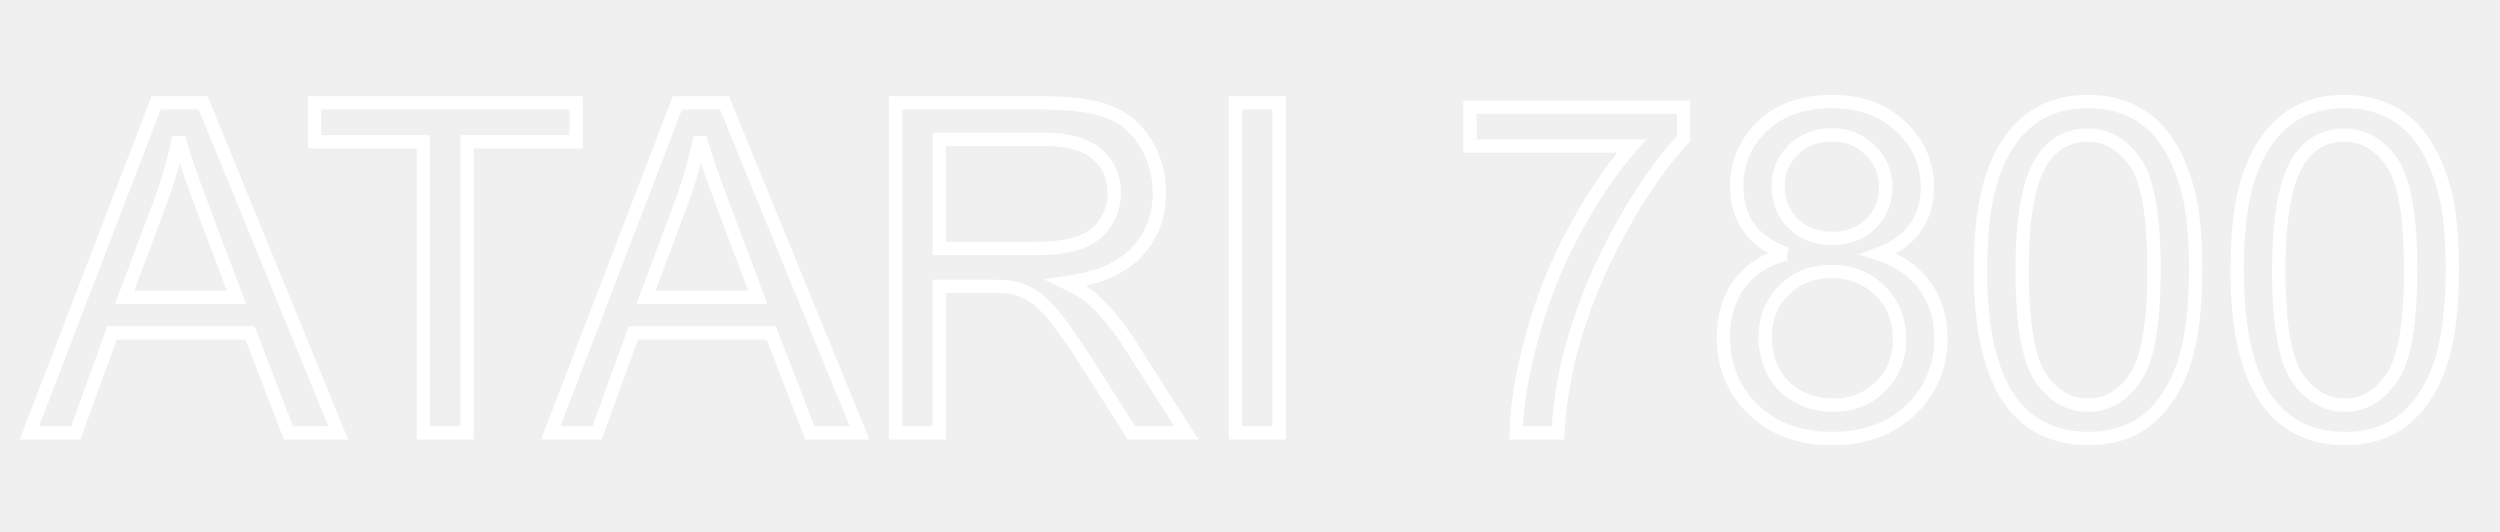
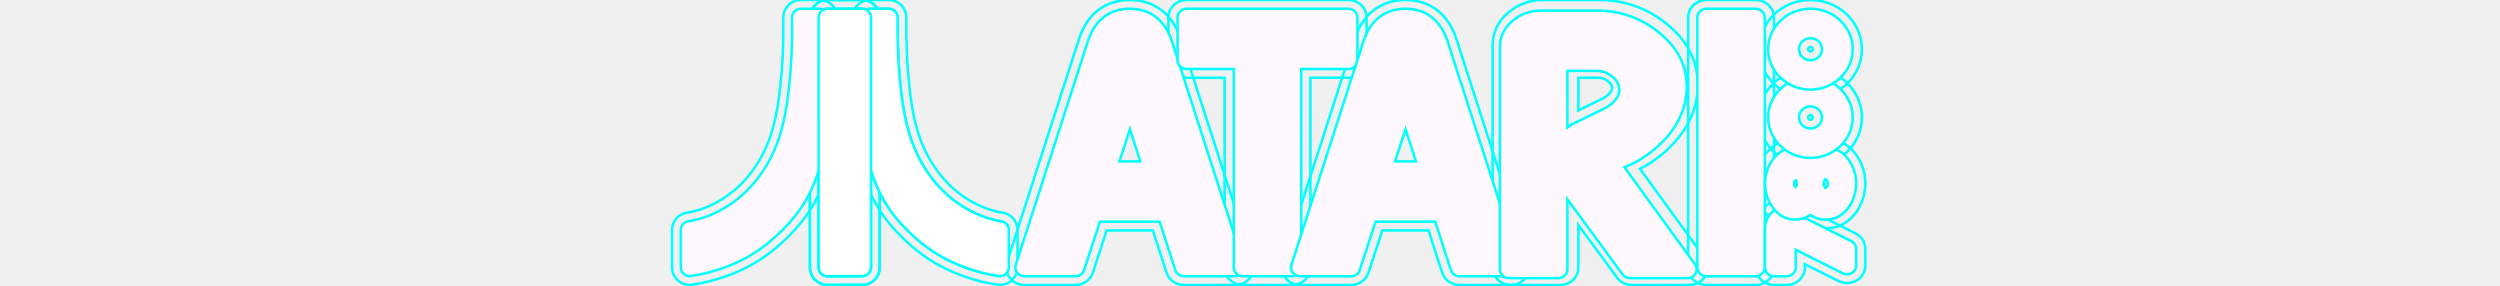
- <svg xmlns="http://www.w3.org/2000/svg" width="94" height="20" viewBox="0 0 94 20" version="1.1" id="svg3739">
-   <defs id="defs3733" />
-   <g id="layer1" transform="translate(0,2)" />
-   <g id="layer2" transform="translate(0,2)" />
-   <g aria-label="ATARI 7800" style="font-style:normal;font-variant:normal;font-weight:normal;font-stretch:normal;font-size:21.333px;line-height:1.25;font-family:Arial;-inkscape-font-specification:Arial;letter-spacing:0px;word-spacing:0px;fill:none;fill-opacity:1;stroke:#ffffff;stroke-width:0.5;stroke-miterlimit:4;stroke-dasharray:none;stroke-opacity:1" id="text4643">
-     <path d="M 1.105,16.276 5.87,3.868 H 7.639 L 12.717,16.276 H 10.847 L 9.399,12.518 H 4.211 L 2.849,16.276 Z M 4.685,11.181 H 8.892 L 7.597,7.745 Q 7.004,6.179 6.717,5.172 6.48,6.365 6.048,7.541 Z" style="font-size:17.333px;fill:none;fill-opacity:1;stroke:#ffffff;stroke-width:0.5;stroke-miterlimit:4;stroke-dasharray:none;stroke-opacity:1" id="path5167" />
-     <path d="M 15.916,16.276 V 5.332 H 11.828 V 3.868 h 9.835 V 5.332 H 17.558 V 16.276 Z" style="font-size:17.333px;fill:none;fill-opacity:1;stroke:#ffffff;stroke-width:0.5;stroke-miterlimit:4;stroke-dasharray:none;stroke-opacity:1" id="path5169" />
-     <path d="M 20.707,16.276 25.472,3.868 h 1.769 L 32.319,16.276 h -1.87 l -1.447,-3.758 h -5.188 l -1.363,3.758 z M 24.287,11.181 H 28.493 L 27.198,7.745 Q 26.606,6.179 26.318,5.172 26.081,6.365 25.649,7.541 Z" style="font-size:17.333px;fill:none;fill-opacity:1;stroke:#ffffff;stroke-width:0.5;stroke-miterlimit:4;stroke-dasharray:none;stroke-opacity:1" id="path5171" />
-     <path d="M 33.673,16.276 V 3.868 h 5.501 q 1.659,0 2.522,0.339 0.863,0.33 1.38,1.176 0.516,0.846 0.516,1.87 0,1.32 -0.855,2.226 -0.855,0.906 -2.641,1.151 0.652,0.313 0.99,0.618 0.719,0.66 1.363,1.65 l 2.158,3.377 h -2.065 l -1.642,-2.581 q -0.719,-1.117 -1.185,-1.71 -0.465,-0.592 -0.838,-0.829 -0.364,-0.237 -0.745,-0.33 -0.279,-0.059 -0.914,-0.059 h -1.904 v 5.51 z m 1.642,-6.932 h 3.529 q 1.126,0 1.76,-0.229 0.635,-0.237 0.965,-0.745 0.33,-0.516 0.33,-1.117 0,-0.88 -0.643,-1.447 -0.635,-0.567 -2.014,-0.567 h -3.927 z" style="font-size:17.333px;fill:none;fill-opacity:1;stroke:#ffffff;stroke-width:0.5;stroke-miterlimit:4;stroke-dasharray:none;stroke-opacity:1" id="path5173" />
-     <path d="M 46.453,16.276 V 3.868 h 1.642 V 16.276 Z" style="font-size:17.333px;fill:none;fill-opacity:1;stroke:#ffffff;stroke-width:0.5;stroke-miterlimit:4;stroke-dasharray:none;stroke-opacity:1" id="path5175" />
-     <path d="M 55.272,5.493 V 4.029 h 8.032 v 1.185 q -1.185,1.261 -2.353,3.352 -1.16,2.09 -1.794,4.299 -0.457,1.557 -0.584,3.411 h -1.566 q 0.025,-1.464 0.576,-3.538 0.55,-2.074 1.574,-3.995 1.033,-1.93 2.192,-3.25 z" style="font-size:17.333px;fill:none;fill-opacity:1;stroke:#ffffff;stroke-width:0.5;stroke-miterlimit:4;stroke-dasharray:none;stroke-opacity:1" id="path5177" />
-     <path d="M 67.163,9.547 Q 66.215,9.2 65.758,8.557 65.301,7.914 65.301,7.017 q 0,-1.354 0.973,-2.277 0.973,-0.923 2.59,-0.923 1.625,0 2.615,0.948 0.99,0.939 0.99,2.294 0,0.863 -0.457,1.507 -0.449,0.635 -1.371,0.982 1.143,0.372 1.735,1.202 0.601,0.829 0.601,1.98 0,1.591 -1.126,2.674 -1.126,1.083 -2.962,1.083 -1.837,0 -2.962,-1.083 -1.126,-1.092 -1.126,-2.717 0,-1.21 0.609,-2.023 0.618,-0.821 1.752,-1.117 z M 66.858,6.966 q 0,0.88 0.567,1.439 0.567,0.559 1.473,0.559 0.88,0 1.439,-0.55 0.567,-0.559 0.567,-1.363 0,-0.838 -0.584,-1.405 -0.576,-0.576 -1.439,-0.576 -0.872,0 -1.447,0.559 -0.576,0.559 -0.576,1.337 z m -0.491,5.73 q 0,0.652 0.305,1.261 0.313,0.609 0.923,0.948 0.609,0.33 1.312,0.33 1.092,0 1.803,-0.702 0.711,-0.702 0.711,-1.786 0,-1.1 -0.736,-1.82 -0.728,-0.719 -1.828,-0.719 -1.075,0 -1.786,0.711 -0.702,0.711 -0.702,1.777 z" style="font-size:17.333px;fill:none;fill-opacity:1;stroke:#ffffff;stroke-width:0.5;stroke-miterlimit:4;stroke-dasharray:none;stroke-opacity:1" id="path5179" />
-     <path d="m 74.467,10.157 q 0,-2.201 0.449,-3.538 0.457,-1.346 1.346,-2.074 0.897,-0.728 2.251,-0.728 0.999,0 1.752,0.406 0.753,0.398 1.244,1.16 0.491,0.753 0.77,1.845 0.279,1.083 0.279,2.928 0,2.184 -0.449,3.529 -0.449,1.337 -1.346,2.074 -0.889,0.728 -2.251,0.728 -1.794,0 -2.818,-1.286 -1.227,-1.549 -1.227,-5.044 z m 1.566,0 q 0,3.055 0.711,4.071 0.719,1.007 1.769,1.007 1.049,0 1.76,-1.016 0.719,-1.016 0.719,-4.062 0,-3.064 -0.719,-4.071 -0.711,-1.007 -1.777,-1.007 -1.049,0 -1.676,0.889 -0.787,1.134 -0.787,4.189 z" style="font-size:17.333px;fill:none;fill-opacity:1;stroke:#ffffff;stroke-width:0.5;stroke-miterlimit:4;stroke-dasharray:none;stroke-opacity:1" id="path5181" />
-     <path d="m 84.116,10.157 q 0,-2.201 0.449,-3.538 0.457,-1.346 1.346,-2.074 0.897,-0.728 2.251,-0.728 0.999,0 1.752,0.406 0.753,0.398 1.244,1.16 0.491,0.753 0.77,1.845 0.279,1.083 0.279,2.928 0,2.184 -0.449,3.529 -0.449,1.337 -1.346,2.074 -0.889,0.728 -2.251,0.728 -1.794,0 -2.818,-1.286 -1.227,-1.549 -1.227,-5.044 z m 1.566,0 q 0,3.055 0.711,4.071 0.719,1.007 1.769,1.007 1.049,0 1.76,-1.016 0.719,-1.016 0.719,-4.062 0,-3.064 -0.719,-4.071 -0.711,-1.007 -1.777,-1.007 -1.049,0 -1.676,0.889 -0.787,1.134 -0.787,4.189 z" style="font-size:17.333px;fill:none;fill-opacity:1;stroke:#ffffff;stroke-width:0.5;stroke-miterlimit:4;stroke-dasharray:none;stroke-opacity:1" id="path5183" />
+ <svg xmlns="http://www.w3.org/2000/svg" xmlns:xlink="http://www.w3.org/1999/xlink" id="Calque_1" data-name="Calque 1" viewBox="0 0 1000 114.001" version="1.1">
+   <defs id="defs55">
+     <linearGradient id="Degradado_sin_nombre_33" x1="301.865" y1="110.451" x2="301.865" y2="3.502" gradientUnits="userSpaceOnUse">
+       <stop offset="0" stop-color="#6c4d9d" id="stop2" />
+       <stop offset="0.043" stop-color="#6855a2" id="stop4" />
+       <stop offset="0.109" stop-color="#5b6bb1" id="stop6" />
+       <stop offset="0.19" stop-color="#488ec9" id="stop8" />
+       <stop offset="0.256" stop-color="#35afdf" id="stop10" />
+       <stop offset="0.485" stop-color="#9ecf81" id="stop12" />
+       <stop offset="0.652" stop-color="#fdd255" id="stop14" />
+       <stop offset="0.698" stop-color="#fccc55" id="stop16" />
+       <stop offset="0.759" stop-color="#fbbb55" id="stop18" />
+       <stop offset="0.828" stop-color="#f8a056" id="stop20" />
+       <stop offset="0.903" stop-color="#f47a56" id="stop22" />
+       <stop offset="0.982" stop-color="#ef4957" id="stop24" />
+       <stop offset="1" stop-color="#ee3d57" id="stop26" />
+     </linearGradient>
+     <linearGradient id="Degradado_sin_nombre_33-2" x1="337.931" y1="110.47" x2="337.931" y2="-17904.04" xlink:href="#Degradado_sin_nombre_33" />
+     <linearGradient id="Degradado_sin_nombre_33-3" x1="330.944" y1="113.223" x2="330.944" y2="3.499" xlink:href="#Degradado_sin_nombre_33" />
+     <linearGradient id="Degradado_sin_nombre_33-4" x1="381.929" y1="113.751" x2="381.929" y2="-101.062" xlink:href="#Degradado_sin_nombre_33" />
+     <linearGradient id="Degradado_sin_nombre_33-5" x1="394.195" y1="110.439" x2="394.195" y2="-235.837" xlink:href="#Degradado_sin_nombre_33" />
+     <linearGradient id="Degradado_sin_nombre_33-6" x1="397.02" y1="184.671" x2="397.02" y2="-411.885" xlink:href="#Degradado_sin_nombre_33" />
+     <linearGradient id="Degradado_sin_nombre_33-7" x1="348.748" y1="126.983" x2="348.748" y2="-4.743" xlink:href="#Degradado_sin_nombre_33" />
+     <linearGradient id="Degradado_sin_nombre_33-8" x1="352.534" y1="126.431" x2="352.534" y2="3.501" xlink:href="#Degradado_sin_nombre_33" />
+     <linearGradient id="Degradado_sin_nombre_33-9" x1="369.974" y1="119.185" x2="369.974" y2="-14.765" xlink:href="#Degradado_sin_nombre_33" />
+     <linearGradient id="Degradado_sin_nombre_33-10" x1="342.1" y1="28026.131" x2="342.1" y2="-28005.119" xlink:href="#Degradado_sin_nombre_33" />
+     <linearGradient id="Degradado_sin_nombre_33-11" x1="330.957" y1="110.477" x2="330.957" y2="-11.464" xlink:href="#Degradado_sin_nombre_33" />
+     <linearGradient id="Degradado_sin_nombre_33-12" x1="337.916" y1="110.469" x2="337.916" y2="3.5" xlink:href="#Degradado_sin_nombre_33" />
+     <linearGradient id="Degradado_sin_nombre_33-14" x1="348.037" y1="130.434" x2="348.037" y2="3.501" xlink:href="#Degradado_sin_nombre_33" />
+     <linearGradient id="Degradado_sin_nombre_33-15" x1="388.306" y1="606.294" x2="388.306" y2="-16941.348" xlink:href="#Degradado_sin_nombre_33" />
+     <linearGradient id="Degradado_sin_nombre_33-16" x1="371.404" y1="119.918" x2="371.404" y2="-85.608" xlink:href="#Degradado_sin_nombre_33" />
+     <linearGradient id="Degradado_sin_nombre_33-17" x1="361.541" y1="166.497" x2="361.541" y2="-54.521" xlink:href="#Degradado_sin_nombre_33" />
+     <linearGradient id="Degradado_sin_nombre_33-18" x1="355.036" y1="120.476" x2="355.036" y2="-19.886" xlink:href="#Degradado_sin_nombre_33" />
+     <linearGradient id="Degradado_sin_nombre_33-19" x1="373.999" y1="110.439" x2="373.999" y2="3.501" xlink:href="#Degradado_sin_nombre_33" />
+     <linearGradient id="Degradado_sin_nombre_33-21" x1="360.14" y1="162.104" x2="360.14" y2="-174.105" xlink:href="#Degradado_sin_nombre_33" />
+     <linearGradient id="Degradado_sin_nombre_33-22" x1="360.14" y1="162.104" x2="360.14" y2="-174.105" xlink:href="#Degradado_sin_nombre_33" />
+     <linearGradient id="Degradado_sin_nombre_33-24" x1="350.806" y1="242.228" x2="350.806" y2="-170.388" xlink:href="#Degradado_sin_nombre_33" />
+     <linearGradient id="Degradado_sin_nombre_33-25" x1="350.806" y1="242.228" x2="350.806" y2="-170.388" xlink:href="#Degradado_sin_nombre_33" />
+     <linearGradient id="Degradado_sin_nombre_33-27" x1="301.865" y1="106.951" x2="301.865" y2="7.002" xlink:href="#Degradado_sin_nombre_33" />
+     <linearGradient id="Degradado_sin_nombre_33-28" x1="337.916" y1="106.97" x2="337.916" y2="7.001" xlink:href="#Degradado_sin_nombre_33" />
+     <linearGradient id="Degradado_sin_nombre_33-29" x1="373.998" y1="106.939" x2="373.998" y2="7.001" xlink:href="#Degradado_sin_nombre_33" />
+     <linearGradient id="Degradado_sin_nombre_33-30" x1="337.916" y1="106.968" x2="337.916" y2="7.001" xlink:href="#Degradado_sin_nombre_33" />
+     <linearGradient id="Degradado_sin_nombre_33-31" x1="373.998" y1="106.939" x2="373.998" y2="7.002" xlink:href="#Degradado_sin_nombre_33" />
+   </defs>
+   <g id="g998">
+     <path style="fill:none;stroke-width:1.023;fill-opacity:1;stroke:#00ffff;stroke-opacity:1" id="path70" d="m 718.602,68.405 a 3.227,3.087 0 0 1 2.621,1.533 6.281,6.007 0 0 1 0,6.95 3.227,3.086 0 0 1 -2.621,1.533 4.304,4.117 0 0 1 -3.086,-1.278 5.35,5.117 0 0 1 -1.49,-3.743 5.184,4.958 0 0 1 1.49,-3.718 4.304,4.117 0 0 1 3.086,-1.278 m 0,-7 a 11.567,11.063 0 0 0 -8.195,3.265 12.434,11.893 0 0 0 -3.7,8.73 12.612,12.062 0 0 0 3.589,8.65 q 0.055,0.053 0.111,0.105 a 11.567,11.063 0 0 0 8.195,3.265 10.412,9.958 0 0 0 8.572,-4.459 13.6,13.007 0 0 0 0.002,-15.095 10.413,9.96 0 0 0 -8.574,-4.462 z" />
+     <path style="fill:none;stroke-width:1.023;fill-opacity:1;stroke:#00ffff;stroke-opacity:1" id="path72" d="m 562.213,39.858 9.138,28.204 h -18.275 l 9.138,-28.204 m 0,-7 a 7.319,7 0 0 0 -6.991,4.928 l -9.138,28.204 a 7.319,7 0 0 0 6.991,9.072 h 18.275 a 7.319,7 0 0 0 6.991,-9.072 l -9.138,-28.204 a 7.319,7 0 0 0 -6.991,-4.928 z" />
+     <path style="fill:none;stroke-width:1.023;fill-opacity:1;stroke:#00ffff;stroke-opacity:1" id="path74" d="m 729.856,68.063 a 4.535,4.338 0 0 1 3.312,1.365 5.547,5.305 0 0 1 1.606,3.972 5.726,5.477 0 0 1 -1.606,3.999 4.536,4.338 0 0 1 -3.312,1.365 3.464,3.313 0 0 1 -2.786,-1.638 6.774,6.479 0 0 1 0,-7.425 3.464,3.313 0 0 1 2.786,-1.638 m 0,-7 a 10.599,10.137 0 0 0 -8.719,4.54 l -0.035,0.047 a 14.093,13.479 0 0 0 0,15.526 l 0.035,0.047 a 10.599,10.137 0 0 0 8.719,4.54 11.781,11.268 0 0 0 8.497,-3.426 13.015,12.448 0 0 0 3.739,-8.939 12.797,12.239 0 0 0 -3.773,-8.944 11.776,11.264 0 0 0 -8.464,-3.393 z" />
+     <path style="fill:none;stroke-width:1.023;fill-opacity:1;stroke:#00ffff;stroke-opacity:1" id="path76" d="m 724.234,39.067 a 8.272,7.912 0 1 1 -8.238,7.912 8.258,7.898 0 0 1 8.238,-7.912 m 0,-7 a 15.591,14.912 0 1 0 15.557,14.912 15.591,14.913 0 0 0 -15.557,-14.912 z" />
+     <path style="fill:none;stroke-width:1.023;fill-opacity:1;stroke:#00ffff;stroke-opacity:1" id="path80" d="m 451.955,39.858 9.138,28.204 h -18.275 l 9.138,-28.204 m 0,-7 a 7.319,7 0 0 0 -6.991,4.928 L 435.827,65.989 a 7.319,7 0 0 0 6.991,9.072 h 18.275 a 7.319,7 0 0 0 6.991,-9.072 l -9.138,-28.204 a 7.319,7 0 0 0 -6.991,-4.928 z" />
+     <path style="fill:none;stroke-width:1.023;fill-opacity:1;stroke:#00ffff;stroke-opacity:1" id="path82" d="m 724.234,11.762 a 8.272,7.912 0 1 1 -8.238,7.912 8.258,7.899 0 0 1 8.238,-7.912 m 0,-7 A 15.591,14.912 0 1 0 739.791,19.674 15.592,14.913 0 0 0 724.234,4.762 Z" />
+     <path style="fill:none;stroke-width:1.023;fill-opacity:1;stroke:#00ffff;stroke-opacity:1" id="path86" d="m 451.955,7.001 q 9.798,0 13.348,10.594 l 28.808,89.406 h -20.498 l -7.076,-21.838 h -29.241 l -7.162,21.838 h -20.338 l 28.821,-89.406 q 3.464,-10.594 13.336,-10.594 m -9.138,61.061 h 18.275 L 451.955,39.858 442.817,68.061 M 451.955,6e-4 c -5.696,0 -15.911,2.014 -20.321,15.505 l -28.83,89.433 a 7.319,7 0 0 0 6.994,9.062 h 20.338 a 7.319,7 0 0 0 6.983,-4.905 l 5.553,-16.933 h 18.472 l 5.479,16.91 a 7.319,7 0 0 0 6.991,4.928 h 20.498 a 7.319,7 0 0 0 6.994,-9.062 L 472.298,15.533 472.272,15.455 C 467.758,2.008 457.605,6e-4 451.955,6e-4 Z" />
+     <path style="fill:#fff9ff;fill-opacity:1;stroke-width:1.023;stroke:#00ffff;stroke-opacity:1" id="path224" d="m 465.303,17.595 q -3.556,-10.594 -13.348,-10.594 -9.872,0 -13.336,10.594 l -28.821,89.406 h 20.338 l 7.162,-21.838 h 29.241 l 7.076,21.838 h 20.498 z m -22.486,50.467 9.138,-28.204 9.138,28.204 z" />
+     <path style="fill:none;stroke-width:1.023;fill-opacity:1;stroke:#00ffff;stroke-opacity:1" id="path90" d="M 539.319,7.001 V 24.102 H 516.845 V 107.001 H 497.162 V 24.102 H 474.688 V 7.001 h 64.631 m 0,-7 h -64.631 a 7.319,7 0 0 0 -7.319,7 v 17.102 a 7.319,7 0 0 0 7.319,7 h 15.155 v 75.898 a 7.319,7 0 0 0 7.319,7 h 19.683 a 7.319,7 0 0 0 7.319,-7 V 31.102 h 15.155 a 7.319,7 0 0 0 7.319,-7 V 7.001 a 7.319,7 0 0 0 -7.319,-7 z" />
+     <path style="fill:none;stroke-width:1.023;fill-opacity:1;stroke:#00ffff;stroke-opacity:1" id="path94" d="m 562.213,7.001 q 9.798,0 13.336,10.594 l 28.821,89.406 h -20.511 l -7.076,-21.838 h -29.228 l -7.162,21.838 h -20.338 l 28.821,-89.406 q 3.445,-10.594 13.336,-10.594 m -9.138,61.061 h 18.275 L 562.213,39.858 553.075,68.061 M 562.213,6e-4 c -5.706,0 -15.935,2.016 -20.325,15.515 l -28.826,89.422 a 7.319,7 0 0 0 6.994,9.062 h 20.338 a 7.319,7 0 0 0 6.983,-4.905 l 5.553,-16.933 h 18.46 l 5.479,16.91 a 7.319,7 0 0 0 6.991,4.928 h 20.511 a 7.319,7 0 0 0 6.994,-9.062 l -28.821,-89.406 -0.022,-0.067 C 578.027,2.01 567.868,6e-4 562.213,6e-4 Z" />
+     <path style="fill:none;fill-opacity:1;stroke:#00ffff;stroke-width:1.023;stroke-opacity:1" id="path98" d="m 639.525,7.001 a 33.712,32.244 0 0 1 22.474,7.949 q 9.798,7.866 9.805,18.897 0,10.24 -7.693,18.684 a 42.01,40.181 0 0 1 -19.239,11.952 l 30.883,42.518 h -22.968 l -23.573,-32.066 q -5.168,-6.945 -5.174,-10.889 0,-7.37 7.31,-12.023 3.445,-1.647 6.73,-3.295 c 2.198,-1.098 4.433,-2.185 6.742,-3.283 q 7.298,-4.234 7.298,-10.381 a 10.543,10.084 0 0 0 -3.853,-7.594 12.708,12.154 0 0 0 -8.792,-3.366 H 624.04 V 107.001 H 604.37 V 17.949 a 10.537,10.079 0 0 1 3.779,-7.653 12.818,12.26 0 0 1 8.903,-3.295 h 22.474 m 0,-7 H 617.051 A 20.26,19.378 0 0 0 603.231,5.111 17.862,17.085 0 0 0 597.051,17.949 v 89.052 a 7.319,7 0 0 0 7.319,7 h 19.671 a 7.319,7 0 0 0 7.319,-7 V 90.022 l 15.441,21.005 a 7.319,7 0 0 0 5.987,2.974 h 22.968 a 7.319,7 0 0 0 6.011,-10.994 L 656.005,67.541 A 48.407,46.299 0 0 0 669.63,57.127 c 6.299,-6.925 9.492,-14.757 9.492,-23.281 0,-9.482 -4.178,-17.644 -12.418,-24.259 A 40.982,39.197 0 0 0 639.525,6.04e-4 Z m -8.166,31.102 h 8.117 a 5.457,5.219 0 0 1 3.869,1.546 c 1.457,1.273 1.457,2.073 1.457,2.415 0,0.59 -6e-5,2.137 -3.536,4.255 -2.333,1.112 -4.487,2.162 -6.575,3.205 q -1.608,0.808 -3.332,1.652 z" />
+     <path style="fill:none;stroke-width:1.023;fill-opacity:1;stroke:#00ffff;stroke-opacity:1" id="path102" d="m 702.267,7.001 v 100 H 682.584 v -100 h 19.683 m 0,-7 H 682.584 a 7.319,7 0 0 0 -7.319,7 v 100 a 7.319,7 0 0 0 7.319,7 h 19.683 a 7.319,7 0 0 0 7.319,-7 v -100 a 7.319,7 0 0 0 -7.319,-7 z" />
+     <path style="fill:none;stroke-width:1.023;fill-opacity:1;stroke:#00ffff;stroke-opacity:1" id="path106" d="m 712.852,86.935 a 3.463,3.312 0 0 1 1.565,0.414 l 24.397,12.205 v 6.663 l -24.17,-12.085 v 12.869 h -4.988 V 91.356 a 5.292,5.062 0 0 1 0.964,-3.059 2.688,2.571 0 0 1 2.233,-1.361 m 0,-7 a 9.95,9.517 0 0 0 -8.243,4.364 12.665,12.113 0 0 0 -2.273,7.056 v 15.645 a 7.319,7 0 0 0 7.319,7 h 4.988 a 7.319,7 0 0 0 7.319,-7 v -1.311 l 13.461,6.73 a 7.319,7 0 0 0 10.709,-6.203 v -6.663 a 7.319,7 0 0 0 -3.927,-6.203 l -24.397,-12.205 -0.056,-0.027 a 10.695,10.229 0 0 0 -4.901,-1.183 z" />
+     <path style="fill:none;stroke-width:1.023;fill-opacity:1;stroke:#00ffff;stroke-opacity:1" id="path110" d="m 730.673,62.504 c 2.188,0 4.093,1.1 5.714,3.277 a 14.335,13.711 0 0 1 0,15.264 c -1.621,2.177 -3.526,3.277 -5.714,3.277 h -0.726 c -2.199,0 -4.104,-1.1 -5.702,-3.277 a 7.574,7.245 0 0 1 -6.405,3.277 c -2.188,0 -4.093,-1.1 -5.725,-3.277 a 14.171,13.554 0 0 1 0,-15.264 c 1.633,-2.177 3.537,-3.277 5.725,-3.277 h 0.703 q 3.299,0 5.702,3.255 a 7.661,7.327 0 0 1 6.428,-3.255 m -0.818,16.26 a 4.536,4.338 0 0 0 3.312,-1.365 5.726,5.477 0 0 0 1.606,-3.999 5.547,5.305 0 0 0 -1.606,-3.972 4.535,4.338 0 0 0 -3.312,-1.365 3.464,3.313 0 0 0 -2.786,1.638 6.774,6.479 0 0 0 0,7.425 3.464,3.313 0 0 0 2.786,1.638 M 718.602,78.421 a 3.227,3.086 0 0 0 2.621,-1.533 6.281,6.007 0 0 0 0,-6.95 3.227,3.087 0 0 0 -2.621,-1.533 4.304,4.117 0 0 0 -3.086,1.278 5.184,4.958 0 0 0 -1.49,3.718 5.35,5.117 0 0 0 1.49,3.743 4.304,4.117 0 0 0 3.086,1.278 m 12.072,-22.917 a 14.873,14.225 0 0 0 -6.286,1.303 13.124,12.552 0 0 0 -5.844,-1.303 h -0.703 c -3.205,0 -7.832,1.075 -11.673,6.198 a 21.482,20.546 0 0 0 0.004,23.428 c 3.837,5.117 8.464,6.193 11.669,6.193 a 14.815,14.17 0 0 0 6.276,-1.302 13.081,12.511 0 0 0 5.832,1.302 h 0.726 c 4.544,0 8.691,-2.208 11.675,-6.217 a 21.645,20.703 0 0 0 0.03,-23.345 c -3.015,-4.049 -7.161,-6.257 -11.705,-6.257 z" />
+     <path style="fill:none;stroke-width:1.023;fill-opacity:1;stroke:#00ffff;stroke-opacity:1" id="path114" d="M 724.234,34.306 A 13.25,12.673 0 1 1 711.038,46.979 13.221,12.645 0 0 1 724.234,34.306 m 0,20.584 a 8.272,7.912 0 1 0 -8.238,-7.912 8.258,7.898 0 0 0 8.238,7.912 m 0,-27.584 A 20.569,19.673 0 1 0 744.749,46.979 20.565,19.669 0 0 0 724.234,27.306 Z m 0,20.584 a 0.954,0.912 0 1 1 0.92,-0.912 0.938,0.897 0 0 1 -0.92,0.912 z" />
+     <path style="fill:none;stroke-width:1.023;fill-opacity:1;stroke:#00ffff;stroke-opacity:1" id="path118" d="M 724.234,7.001 A 13.25,12.673 0 1 1 711.038,19.674 13.221,12.645 0 0 1 724.234,7.001 m 0,20.584 a 8.272,7.912 0 1 0 -8.238,-7.912 8.258,7.898 0 0 0 8.238,7.912 m 0,-27.584 A 20.569,19.673 0 1 0 744.749,19.674 20.565,19.67 0 0 0 724.234,5.8e-4 Z m 0,20.584 a 0.954,0.912 0 1 1 0.92,-0.912 0.938,0.897 0 0 1 -0.92,0.912 z" />
+     <path style="fill:none;fill-opacity:1;stroke:#00ffff;stroke-opacity:1" fill="#fff" id="path170" d="M336.506,7q1.401,0,2.803.002,1.974.002,3.948.004.817,0,1.634-.001.003,49.97,0,99.941-1.355.003-2.71.003-2.423,0-4.847-.002-3.181,0-6.361.023l-0-.037c-.058-10.61-.008-21.226-.025-31.831v-.002q-.009-34.037-.008-68.082,2.783-.019,5.567-.016m0-7q-2.808,0-5.614.016a7,7,0,0,0-6.953,7.005q.014,20.431.007,40.862-.001,13.609.001,27.217.01,6.135 0,12.251c-.005,6.427-.011,13.073.025,19.619a7.032,7.032,0,0,0,7.001,6.999l.06-0c2.1-.018,4.2-.022,6.3-.022l2.419.001,2.429.001q1.364,0,2.728-.003a7,7,0,0,0,6.982-7q.003-49.965,0-99.941a7,7,0,0,0-7-7h-.012l-1.622.001L340.185.003,339.317.002,336.506,0Z" />
+     <path style="fill:none;fill-opacity:1;stroke:#00ffff;stroke-opacity:1" fill="#fff" id="path166" d="M336.506,7q1.401,0,2.803.002,1.974.002,3.948.004.817,0,1.634-.001.003,49.97,0,99.941-1.355.003-2.71.003-2.423,0-4.847-.002-3.181,0-6.361.023l-0-.037c-.058-10.61-.008-21.226-.025-31.831v-.002q-.009-34.037-.008-68.082,2.783-.019,5.567-.016m0-7q-2.808,0-5.614.016a7,7,0,0,0-6.953,7.005q.014,20.431.007,40.862-.001,13.609.001,27.217.01,6.135 0,12.251c-.005,6.427-.011,13.073.025,19.619a7.032,7.032,0,0,0,7.001,6.999l.06-0c2.1-.018,4.2-.022,6.3-.022l2.419.001,2.429.001q1.364,0,2.728-.003a7,7,0,0,0,6.982-7q.003-49.965,0-99.941a7,7,0,0,0-7-7h-.012l-1.622.001L340.185.003,339.317.002,336.506,0Z" />
+     <path style="fill:#fff9ff;fill-opacity:1;stroke:#00ffff;stroke-opacity:1" fill="url(#Degradado_sin_nombre_33-2)" id="path124" d="M330.972,110.47a3.5,3.5,0,0,1-3.5-3.467v-.072a3.5,3.5,0,0,1,3.5-3.5,3.563,3.563,0,0,1,.493.034c1.957-.017,3.913-.02,5.869-.02l7.557-.001a3.5,3.5,0,0,1,.017,7q-1.269.006-2.538.005l-5.166-.003c-2.067,0-4.133.004-6.2.023Z" />
+     <path style="fill:#fff9ff;fill-opacity:1;stroke:#00ffff;stroke-opacity:1" fill="url(#Degradado_sin_nombre_33-3)" id="path128" d="M330.947,78.241a3.501,3.501,0,0,1-3.482-3.142h-.018l-.001-27.232q.002-20.424-.007-40.849a3.5,3.5,0,0,1,3.498-3.502h.002a3.5,3.5,0,0,1,3.5,3.497q.016,20.67.007,41.338l0,26.745H334.429a3.501,3.501,0,0,1-3.481,3.145Z" />
+     <path style="fill:#fff9ff;fill-opacity:1;stroke:#00ffff;stroke-opacity:1" fill="#fff" id="path150" d="M352.319,7.001q1.606,0,3.21.005a239.561,239.561,0,0,0,1.475,30.425,239.212,239.212,0,0,1-1.475-30.425q-1.71-.005-3.421-.005-2.057,0-4.113.003,2.163-.002,4.324-.003" />
+     <path style="fill:#fff9ff;fill-opacity:1;stroke:#00ffff;stroke-opacity:1" fill="url(#Degradado_sin_nombre_33-10)" id="path156" d="M339.305,10.502a3.5,3.5,0,0,1,.004-7l5.582 0a3.5,3.5,0,0,1,.019,7l-1.706.003Z" />
+     <path style="fill:#fff9ff;fill-opacity:1;stroke:#00ffff;stroke-opacity:1" fill="url(#Degradado_sin_nombre_33-11)" id="path160" d="M330.972,110.431A3.5,3.5,0,0,1,327.472,106.951c-.038-6.665-.032-13.332-.026-19.998q.005-5.921.001-11.841v-.007a3.502,3.502,0,0,1,3.493-3.504h.007a3.498,3.498,0,0,1,3.5,3.49v.01q.01,6.105,0,12.214c-.005,6.532-.011,13.065.025,19.598a3.5,3.5,0,0,1-3.48,3.519Z" />
+     <path style="fill:#fff9ff;fill-opacity:1;stroke:#00ffff;stroke-opacity:1" fill="url(#Degradado_sin_nombre_33-12)" id="path164" d="M330.972,110.469a3.501,3.501,0,0,1-3.5-3.5v-.037c-.036-6.527-.03-13.075-.025-19.622q.005-6.103,0-12.204l-.001-27.232q.002-20.427-.007-40.855a3.5,3.5,0,0,1,3.477-3.502q2.83-.019,5.662-.016l8.313.004a3.5,3.5,0,0,1,3.5,3.5q.003,49.97,0,99.941a3.5,3.5,0,0,1-3.491,3.5l-7.566.001c-2.11,0-4.221.004-6.331.022Z" />
+     <path style="fill:none;fill-opacity:1;stroke:#00ffff;stroke-opacity:1" fill="#fff" id="path194" d="M352.106,7.002q1.712,0,3.423.005a239.212,239.212,0,0,0,1.475,30.425q.186,1.47.394,2.941c.279,1.961.593,3.92.963,5.868a79.203,79.203,0,0,0,2.116,8.652,57.314,57.314,0,0,0,2.039,5.578c.028.068.061.134.09.202a55.737,55.737,0,0,0,12.695,18.726q.996.949,2.043,1.843a48.735,48.735,0,0,0,16.69,9.352,37.434,37.434,0,0,0,5.974,1.409q-.003,7.47,0,14.938a63.094,63.094,0,0,1-11.624-2.84c-.023-.008-.046-.014-.069-.022-.016-.006-.032-.013-.048-.018a59.746,59.746,0,0,1-12.674-6.091c-.068-.044-.139-.081-.206-.124a60.965,60.965,0,0,1-8.17-6.501A63.283,63.283,0,0,1,361.27,85.086c-.79-.959-1.539-1.949-2.26-2.961a47.551,47.551,0,0,1-2.648-4.132,58.711,58.711,0,0,1-5.116-12.433c-.066-.247-.124-.495-.186-.743-.185-.743-.358-1.488-.51-2.238q-.06-.296-.118-.592c-.283-1.472-.513-2.954-.708-4.442q-.171-1.307-.315-2.617-.146-1.309-.276-2.617c-.586-6.449-.908-12.92-1.05-19.393-.07-3.178-.11-6.356-.089-9.534q-0-8.188-0-16.38,2.056-.002,4.111-.003m0-7-3.103.002L347.99.004a7,7,0,0,0-6.994,6.998q-.002,5.522-0,11.04l0,5.343c-.019,2.866.011,6.05.091,9.688.156,7.112.508,13.612,1.077,19.873l.007.074q.136,1.341.283,2.684.153,1.377.331,2.752c.231,1.759.484,3.347.774,4.856q.064.332.131.662c.165.809.354,1.639.579,2.54l.051.206c.054.22.108.44.167.659q.022.082.046.164a65.25,65.25,0,0,0,5.743,13.909,54.057,54.057,0,0,0,3.03,4.733c.861,1.21,1.698,2.306,2.558,3.351a70.543,70.543,0,0,0,6.603,6.951,68.367,68.367,0,0,0,9.135,7.247c.079.052.185.116.296.182a66.919,66.919,0,0,0,13.976,6.723q.075.028.151.054c.048.017.113.038.172.057a69.465,69.465,0,0,0,12.859,3.125,7,7,0,0,0,7.951-6.941q-.006-7.466,0-14.93a7,7,0,0,0-5.993-6.93,30.21,30.21,0,0,1-4.855-1.151,41.955,41.955,0,0,1-14.272-8.007c-.597-.51-1.188-1.042-1.756-1.584a49.046,49.046,0,0,1-11.079-16.387c-.038-.09-.077-.178-.117-.266a50.656,50.656,0,0,1-1.772-4.859,71.857,71.857,0,0,1-1.926-7.888c-.324-1.703-.621-3.517-.909-5.545q-.202-1.418-.379-2.836a232.055,232.055,0,0,1-1.419-29.49,7,7,0,0,0-6.978-7.056q-1.722-.005-3.445-.005Z" />
+     <path style="fill:none;fill-opacity:1;stroke:#00ffff;stroke-opacity:1" fill="url(#Degradado_sin_nombre_33-19)" id="path192" d="M400.007,110.439a3.544,3.544,0,0,1-.476-.032,66.177,66.177,0,0,1-12.27-2.992c-.02-.007-.084-.028-.121-.041.026.009.075.024.125.039-.052-.016-.104-.032-.155-.05a63.386,63.386,0,0,1-13.415-6.454c-.047-.024-.136-.077-.222-.134a64.985,64.985,0,0,1-8.625-6.854,67.132,67.132,0,0,1-6.282-6.61c-.81-.983-1.598-2.016-2.409-3.156a50.703,50.703,0,0,1-2.841-4.436,61.817,61.817,0,0,1-5.427-13.167c-.075-.276-.121-.464-.167-.651l-.058-.234c-.198-.793-.381-1.588-.544-2.386l-.125-.633c-.277-1.437-.519-2.957-.741-4.646q-.176-1.342-.323-2.687-.148-1.323-.28-2.65c-.566-6.217-.914-12.639-1.067-19.669-.08-3.604-.109-6.755-.09-9.634V7.003a3.5,3.5,0,0,1,3.497-3.499l4.121-.003q1.714,0,3.427.005a3.5,3.5,0,0,1,3.489,3.528,235.481,235.481,0,0,0,1.45,29.98c.119.939.247,1.903.384,2.865.294,2.075.601,3.942.936,5.707a75.258,75.258,0,0,0,2.021,8.269,54.03,54.03,0,0,0,1.913,5.237l.098.221a51.847,51.847,0,0,0,11.882,17.549c.62.59,1.258,1.166,1.901,1.715a45.51,45.51,0,0,0,15.487,8.683,33.685,33.685,0,0,0,5.409,1.277,3.501,3.501,0,0,1,2.996,3.465c-.002,5.017-.004,9.975,0,14.935a3.5,3.5,0,0,1-3.5,3.503Z" />
+     <path style="fill:#fff9ff;stroke-width:1.023;fill-opacity:1;stroke:#00ffff;stroke-opacity:1" id="path84" d="m 473.614,110.501 a 3.66,3.501 0 0 1 -3.495,-2.464 l -6.277,-19.374 h -23.856 l -6.358,19.386 a 3.659,3.5 0 0 1 -3.491,2.452 h -20.338 a 3.66,3.501 0 0 1 -3.497,-4.531 L 435.122,16.563 c 3.531,-10.799 11.102,-13.062 16.833,-13.062 5.685,0 13.219,2.259 16.833,13.024 l 28.821,89.445 a 3.659,3.5 0 0 1 -3.497,4.531 z m -17.486,-45.939 -4.173,-12.879 -4.173,12.879 z" />
+     <path style="fill:none;fill-opacity:1;stroke-width:1.023;stroke:#00ffff;stroke-opacity:1" id="path226" d="m 474.688,7.001 v 17.102 h 22.474 v 82.898 h 19.683 v -82.898 h 22.474 V 7.001 Z" />
+     <path style="fill:#fff9ff;stroke-width:1.023;fill-opacity:1;stroke:#00ffff;stroke-opacity:1" id="path88" d="m 497.162,110.501 a 3.66,3.5 0 0 1 -3.659,-3.5 V 27.602 h -18.814 a 3.659,3.5 0 0 1 -3.659,-3.5 V 7.001 a 3.659,3.5 0 0 1 3.659,-3.5 h 64.63 a 3.66,3.5 0 0 1 3.659,3.5 v 17.102 a 3.66,3.5 0 0 1 -3.659,3.5 h -18.814 v 79.398 a 3.66,3.5 0 0 1 -3.659,3.5 z" />
+     <path style="fill:none;fill-opacity:1;stroke-width:1.023;stroke:#00ffff;stroke-opacity:1" id="path228" d="m 575.549,17.595 q -3.538,-10.594 -13.336,-10.594 -9.891,0 -13.336,10.594 l -28.821,89.406 h 20.338 l 7.162,-21.838 h 29.228 l 7.076,21.838 h 20.51 z m -22.474,50.467 9.138,-28.204 9.138,28.204 z" />
+     <path style="fill:#fff9ff;stroke-width:1.023;fill-opacity:1;stroke:#00ffff;stroke-opacity:1" id="path92" d="m 583.86,110.501 a 3.659,3.5 0 0 1 -3.495,-2.464 l -6.277,-19.374 h -23.845 l -6.357,19.386 a 3.66,3.501 0 0 1 -3.492,2.452 h -20.338 a 3.659,3.5 0 0 1 -3.497,-4.531 L 545.379,16.563 C 548.892,5.765 556.472,3.501 562.213,3.501 c 5.689,0 13.225,2.26 16.821,13.029 l 28.833,89.44 a 3.659,3.5 0 0 1 -3.497,4.531 z m -17.475,-45.939 -4.172,-12.879 -4.173,12.879 z" />
+     <path style="fill:#fff9ff;fill-opacity:1;stroke:#00ffff;stroke-width:1.023;stroke-opacity:1" id="path96" d="m 652.031,111.245 a 3.658,3.499 0 0 1 -2.994,-1.487 L 626.943,79.704 v 28.041 a 3.66,3.5 0 0 1 -3.659,3.5 h -19.67 a 3.66,3.5 0 0 1 -3.659,-3.5 V 18.694 a 14.101,13.487 0 0 1 4.971,-10.24 16.448,15.732 0 0 1 11.369,-4.208 h 22.474 a 37.443,35.812 0 0 1 24.842,8.78 c 7.357,5.907 11.096,13.166 11.096,21.565 0,7.655 -2.891,14.714 -8.592,20.981 a 45.117,43.153 0 0 1 -16.313,11.349 l 28.202,38.827 a 3.659,3.5 0 0 1 -3.005,5.497 z M 626.943,50.975 q 0.77,-0.576 1.619,-1.119 a 3.714,3.552 0 0 1 0.395,-0.219 c 2.356,-1.126 4.598,-2.224 6.664,-3.263 2.135,-1.067 4.317,-2.13 6.671,-3.251 5.411,-3.186 5.411,-6.29 5.411,-7.315 a 6.924,6.622 0 0 0 -2.661,-5.01 9.093,8.697 0 0 0 -6.324,-2.45 h -11.776 z" />
+     <path style="fill:none;fill-opacity:1;stroke-width:1.023;stroke:#00ffff;stroke-opacity:1" id="path232" d="m 682.584,7.001 v 100 h 19.683 v -100 z" />
+     <rect style="fill:#fff9ff;stroke-width:1.023;fill-opacity:1;stroke:#00ffff;stroke-opacity:1" id="rect100" rx="3.659" height="107" width="27.002" y="3.501" x="678.924" />
+     <path style="fill:none;fill-opacity:1;stroke-width:1.023;stroke:#00ffff;stroke-opacity:1" id="path234" d="m 714.416,87.349 a 3.462,3.311 0 0 0 -1.564,-0.414 2.688,2.571 0 0 0 -2.233,1.361 5.292,5.062 0 0 0 -0.964,3.059 v 15.645 h 4.988 V 94.132 l 24.17,12.085 v -6.663 z" />
+     <path style="fill:#fff9ff;stroke-width:1.023;fill-opacity:1;stroke:#00ffff;stroke-opacity:1" id="path104" d="m 709.655,110.501 a 3.66,3.501 0 0 1 -3.659,-3.5 V 91.355 a 8.909,8.521 0 0 1 1.617,-5.058 6.228,5.957 0 0 1 5.239,-2.862 7.083,6.774 0 0 1 3.235,0.8 l 24.423,12.217 a 3.659,3.5 0 0 1 1.963,3.102 v 6.663 a 3.659,3.499 0 0 1 -5.354,3.102 l -18.816,-9.407 v 7.09 a 3.66,3.5 0 0 1 -3.659,3.5 z" />
+     <path style="fill:none;fill-opacity:1;stroke-width:1.023;stroke:#00ffff;stroke-opacity:1" id="path236" d="m 736.387,65.781 c -1.621,-2.177 -3.526,-3.277 -5.714,-3.277 a 7.661,7.327 0 0 0 -6.428,3.255 q -2.398,-3.25 -5.702,-3.255 h -0.703 c -2.188,0 -4.093,1.1 -5.725,3.277 a 14.171,13.554 0 0 0 0,15.264 c 1.633,2.177 3.537,3.277 5.725,3.277 a 7.574,7.244 0 0 0 6.405,-3.277 c 1.599,2.177 3.503,3.277 5.702,3.277 h 0.726 c 2.188,0 4.093,-1.1 5.714,-3.277 a 14.335,13.711 0 0 0 0,-15.264 z M 721.223,76.888 a 3.227,3.086 0 0 1 -2.621,1.533 4.304,4.117 0 0 1 -3.086,-1.278 5.35,5.117 0 0 1 -1.49,-3.743 5.184,4.958 0 0 1 1.49,-3.718 4.304,4.117 0 0 1 3.086,-1.278 3.227,3.087 0 0 1 2.621,1.533 6.281,6.008 0 0 1 0,6.95 z m 11.945,0.511 a 4.536,4.338 0 0 1 -3.312,1.365 3.464,3.313 0 0 1 -2.786,-1.638 6.774,6.479 0 0 1 0,-7.425 3.464,3.313 0 0 1 2.786,-1.638 4.536,4.338 0 0 1 3.312,1.365 5.547,5.305 0 0 1 1.606,3.972 5.726,5.477 0 0 1 -1.606,3.999 z" />
+     <path style="fill:#fff9ff;stroke-width:1.023;fill-opacity:1;stroke:#00ffff;stroke-opacity:1" id="path108" d="m 729.948,87.822 a 9.609,9.19 0 0 1 -5.773,-1.842 10.981,10.503 0 0 1 -6.335,1.842 c -2.347,0 -5.763,-0.821 -8.698,-4.736 a 17.828,17.051 0 0 1 0.011,-19.36 c 2.925,-3.899 6.34,-4.722 8.687,-4.722 h 0.703 a 9.649,9.229 0 0 1 5.783,1.84 11.046,10.565 0 0 1 6.348,-1.84 c 2.353,0 5.772,0.823 8.694,4.746 a 17.991,17.208 0 0 1 0.015,19.306 c -2.936,3.943 -6.356,4.767 -8.709,4.767 z m 0.088,-16.071 a 2.822,2.699 0 0 0 -0.529,1.648 2.928,2.8 0 0 0 0.547,1.701 c 0.035,0.047 0.067,0.086 0.096,0.119 a 1.194,1.142 0 0 0 0.424,-0.29 2.053,1.964 0 0 0 0.54,-1.53 1.873,1.792 0 0 0 -0.504,-1.468 1.377,1.317 0 0 0 -0.459,-0.322 c -0.034,0.038 -0.071,0.086 -0.114,0.142 z m -11.757,0.268 a 1.78,1.702 0 0 0 -0.209,0.171 c -0.112,0.104 -0.384,0.359 -0.384,1.211 a 1.717,1.643 0 0 0 0.44,1.29 1.439,1.376 0 0 0 0.15,0.122 2.436,2.33 0 0 0 0.445,-1.412 2.372,2.269 0 0 0 -0.442,-1.382 z" />
+     <path style="fill:none;fill-opacity:1;stroke-width:1.023;stroke:#00ffff;stroke-opacity:1" id="path238" d="M 724.234,34.306 A 13.25,12.673 0 1 0 737.43,46.979 13.221,12.645 0 0 0 724.234,34.306 Z m 0,20.584 a 8.272,7.912 0 1 1 8.238,-7.912 8.258,7.898 0 0 1 -8.238,7.912 z" />
+     <path style="fill:#fff9ff;stroke-width:1.023;fill-opacity:1;stroke:#00ffff;stroke-opacity:1" id="path112" d="m 724.234,63.152 a 16.91,16.173 0 1 1 16.855,-16.173 16.902,16.166 0 0 1 -16.855,16.173 z m 0,-20.585 a 4.613,4.412 0 1 0 4.579,4.412 4.601,4.401 0 0 0 -4.579,-4.412 z" />
+     <path style="fill:none;fill-opacity:1;stroke-width:1.023;stroke:#00ffff;stroke-opacity:1" id="path240" d="m 724.234,7.001 a 13.25,12.673 0 1 0 13.196,12.673 13.221,12.645 0 0 0 -13.196,-12.673 z m 0,20.584 a 8.272,7.912 0 1 1 8.238,-7.912 8.258,7.898 0 0 1 -8.238,7.912 z" />
+     <path style="fill:#fff9ff;stroke-width:1.023;fill-opacity:1;stroke:#00ffff;stroke-opacity:1" id="path116" d="m 724.234,35.846 a 16.909,16.173 0 1 1 16.855,-16.173 16.902,16.166 0 0 1 -16.855,16.173 z m 0,-20.584 a 4.613,4.412 0 1 0 4.579,4.412 4.601,4.401 0 0 0 -4.579,-4.412 z" />
+     <path style="fill:#fff9ff;fill-opacity:1;stroke:#00ffff;stroke-opacity:1" fill="url(#Degradado_sin_nombre_33-27)" id="path242" d="M320.312,7.006c2.525-.008,5.05,0,7.579-.004.01,5.937,0,11.88.004,17.818.025,4.959-.114,9.914-.32,14.869a181.321,181.321,0,0,1-1.971,21.387A54.528,54.528,0,0,1,321.014,75.117c-3.412,7.191-8.774,13.278-14.803,18.393A55.405,55.405,0,0,1,287.614,104.048a63.432,63.432,0,0,1-11.782,2.903q.006-7.476,0-14.946A43.833,43.833,0,0,0,289.618,87.296a49.71,49.71,0,0,0,13.601-10.635,56.602,56.602,0,0,0,9.617-15.002,74.775,74.775,0,0,0,5.416-19.794,205.786,205.786,0,0,0,2.044-26.015C320.33,12.905,320.305,9.956,320.312,7.006Z" />
+     <path style="fill:#fff9ff;fill-opacity:1;stroke:#00ffff;stroke-opacity:1" fill="url(#Degradado_sin_nombre_33-28)" id="path244" d="M330.939,7.016c4.649-.031,9.299-.004,13.952-.012q.003,49.971,0,99.943c-4.641.012-9.28-.019-13.919.023-.058-10.623-.008-21.252-.025-31.871Q330.938,41.06,330.939,7.016Z" />
+     <path style="fill:none;fill-opacity:1;stroke:#00ffff;stroke-opacity:1" fill="#fff" id="path122" d="M327.891,7.002c.01,5.937,0,11.88.004,17.818.025,4.959-.114,9.914-.32,14.869a181.326,181.326,0,0,1-1.971,21.387A54.53,54.53,0,0,1,321.014,75.117c-3.412,7.191-8.774,13.278-14.803,18.393A55.405,55.405,0,0,1,287.614,104.048a63.438,63.438,0,0,1-11.782,2.903q.006-7.476,0-14.946a43.832,43.832,0,0,0,13.785-4.709,49.71,49.71,0,0,0,13.601-10.635,56.602,56.602,0,0,0,9.617-15.002,74.775,74.775,0,0,0,5.416-19.794A205.787,205.787,0,0,0,320.297,15.85c.033-2.945.008-5.895.015-8.844q1.401-.004,2.801-.004,1.523,0,3.047.001.865,0,1.73-.001m0-7h-.011l-1.719.001L324.64.003,323.114.003q-1.412,0-2.823.004A7,7,0,0,0,313.312,6.988q-.004,1.612 0,3.224c.003,1.816.005,3.694-.015,5.518a196.428,196.428,0,0,1-1.967,25.088c-1.142,7.46-2.689,13.164-4.865,17.939l-.026.058a49.498,49.498,0,0,1-8.413,13.151,42.49,42.49,0,0,1-11.681,9.142,36.823,36.823,0,0,1-11.556,3.975,7,7,0,0,0-5.958,6.927q.006,7.465,0,14.935a7,7,0,0,0,7.981,6.936,70.677,70.677,0,0,0,13.084-3.217A62.102,62.102,0,0,0,310.788,98.807c7.486-6.362,13.055-13.323,16.55-20.689a61.039,61.039,0,0,0,5.171-15.889,188.961,188.961,0,0,0,2.058-22.208c.247-5.948.35-10.776.327-15.236-.002-2.408-.001-4.849-0-7.289q.002-5.253-.004-10.504A7,7,0,0,0,327.891.002Z" />
+     <path style="fill:#fff9ff;fill-opacity:1;stroke:#00ffff;stroke-opacity:1" fill="url(#Degradado_sin_nombre_33-30)" id="path248" d="M330.939,7.016q.023,34.043.008,68.082c.015,10.619-.035,21.248.025,31.871,4.639-.041,9.28-.012,13.919-.023q.003-49.963,0-99.943c-4.651.01-9.301-.015-13.952.014" />
+     <path style="fill:#ffffff;fill-opacity:1;stroke:#00ffff;stroke-opacity:1" fill="url(#Degradado_sin_nombre_33-19)" id="path196" d="M400.007,110.439a3.544,3.544,0,0,1-.476-.032,66.177,66.177,0,0,1-12.27-2.992c-.02-.007-.084-.028-.121-.041.026.009.075.024.125.039-.052-.016-.104-.032-.155-.05a63.386,63.386,0,0,1-13.415-6.454c-.047-.024-.136-.077-.222-.134a64.985,64.985,0,0,1-8.625-6.854,67.132,67.132,0,0,1-6.282-6.61c-.81-.983-1.598-2.016-2.409-3.156a50.703,50.703,0,0,1-2.841-4.436,61.817,61.817,0,0,1-5.427-13.167c-.075-.276-.121-.464-.167-.651l-.058-.234c-.198-.793-.381-1.588-.544-2.386l-.125-.633c-.277-1.437-.519-2.957-.741-4.646q-.176-1.342-.323-2.687-.148-1.323-.28-2.65c-.566-6.217-.914-12.639-1.067-19.669-.08-3.604-.109-6.755-.09-9.634V7.003a3.5,3.5,0,0,1,3.497-3.499l4.121-.003q1.714,0,3.427.005a3.5,3.5,0,0,1,3.489,3.528,235.481,235.481,0,0,0,1.45,29.98c.119.939.247,1.903.384,2.865.294,2.075.601,3.942.936,5.707a75.258,75.258,0,0,0,2.021,8.269,54.03,54.03,0,0,0,1.913,5.237l.098.221a51.847,51.847,0,0,0,11.882,17.549c.62.59,1.258,1.166,1.901,1.715a45.51,45.51,0,0,0,15.487,8.683,33.685,33.685,0,0,0,5.409,1.277,3.501,3.501,0,0,1,2.996,3.465c-.002,5.017-.004,9.975,0,14.935a3.5,3.5,0,0,1-3.5,3.503Z" />
+     <path style="fill:#fff9ff;fill-opacity:1;stroke:#00ffff;stroke-opacity:1" fill="url(#Degradado_sin_nombre_33)" id="path120" d="M275.833,110.451a3.5,3.5,0,0,1-3.5-3.503q.006-7.474,0-14.94a3.5,3.5,0,0,1,2.979-3.464A40.298,40.298,0,0,0,287.989,84.198a45.967,45.967,0,0,0,12.634-9.883,53.01,53.01,0,0,0,9.017-14.079c2.326-5.104,3.959-11.101,5.154-18.901a199.981,199.981,0,0,0,2.005-25.566c.02-1.818.017-3.679.015-5.541q-.003-1.616-0-3.231a3.5,3.5,0,0,1,3.489-3.491l7.589-.004a3.5,3.5,0,0,1,3.5,3.494q.009,5.241.004,10.486v7.335c.022,4.388-.08,9.165-.323,15.016a185.995,185.995,0,0,1-2.016,21.82,57.533,57.533,0,0,1-4.873,14.946c-3.296,6.946-8.578,13.527-15.708,19.579a58.555,58.555,0,0,1-19.719,11.177,67.202,67.202,0,0,1-12.433,3.061A3.622,3.622,0,0,1,275.833,110.451Z" />
+     <path fill="url(#Degradado_sin_nombre_33-12)" style="fill:#ffffff;fill-opacity:1;stroke:#00ffff;stroke-opacity:1" id="path168" d="M330.972,110.469a3.501,3.501,0,0,1-3.5-3.5v-.037c-.036-6.527-.03-13.075-.025-19.622q.005-6.103,0-12.204l-.001-27.232q.002-20.427-.007-40.855a3.5,3.5,0,0,1,3.477-3.502q2.83-.019,5.662-.016l8.313.004a3.5,3.5,0,0,1,3.5,3.5q.003,49.97,0,99.941a3.5,3.5,0,0,1-3.491,3.5l-7.566.001c-2.11,0-4.221.004-6.331.022Z" />
  </g>
</svg>
